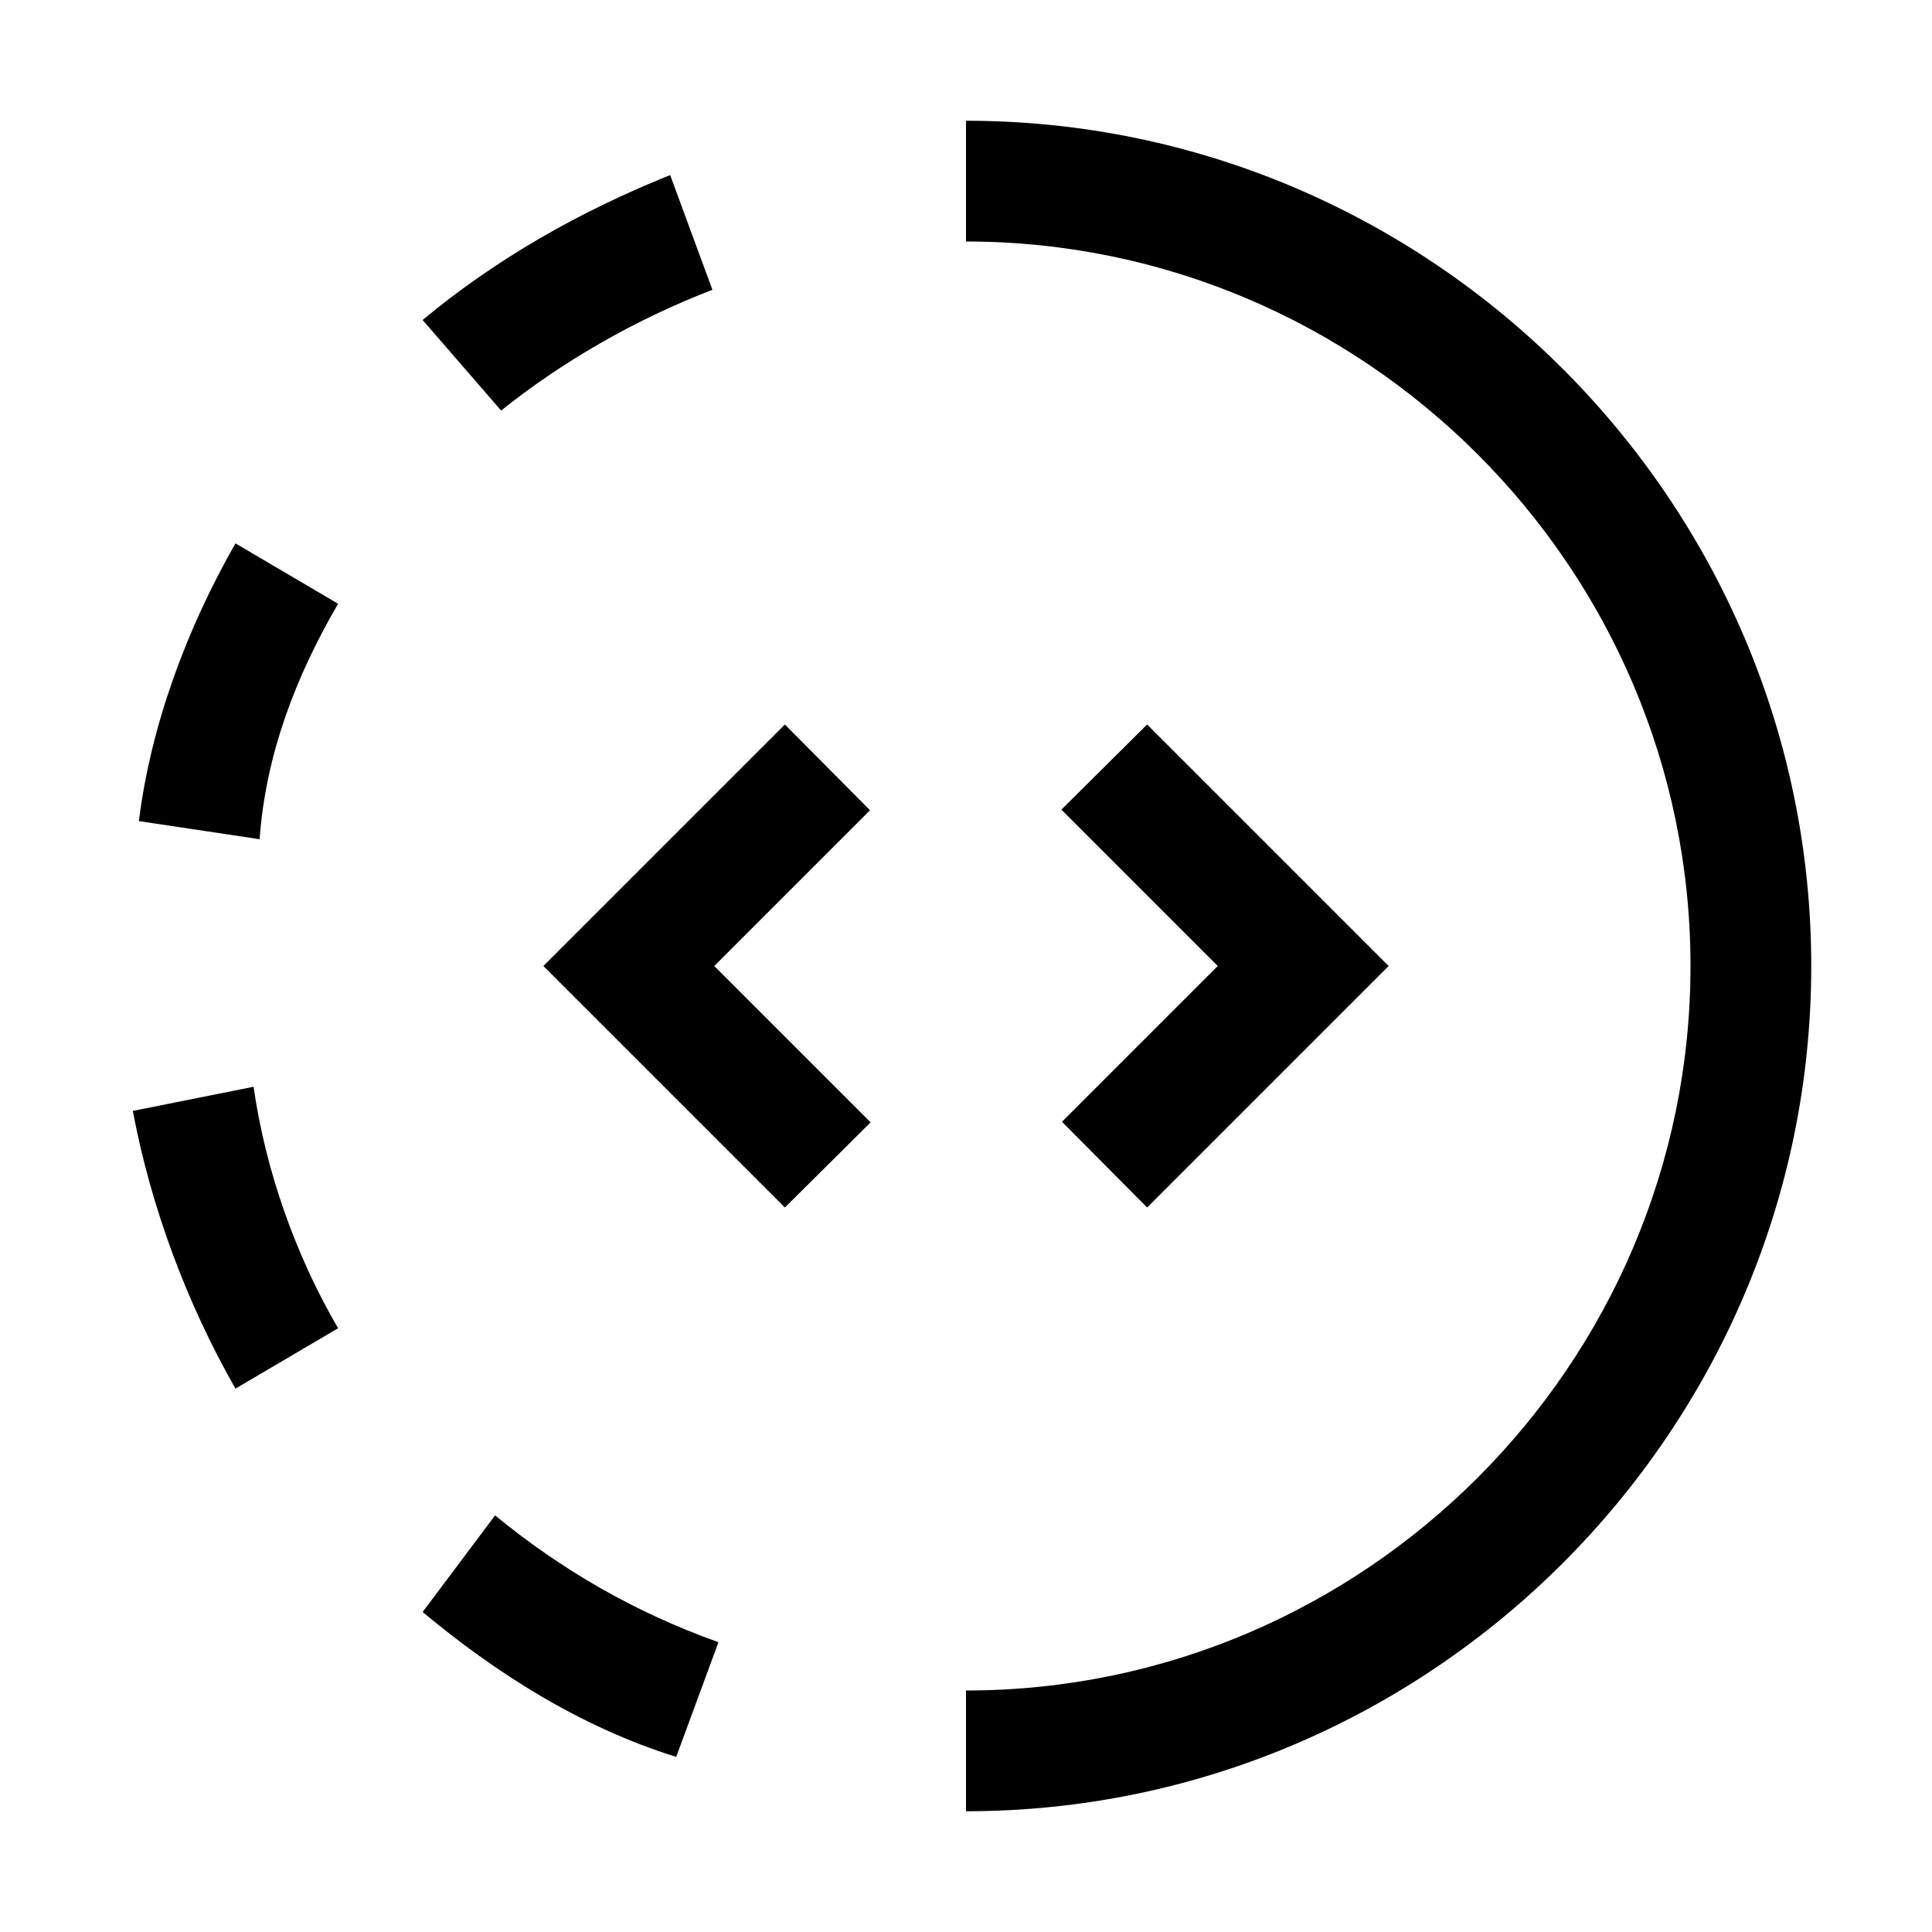
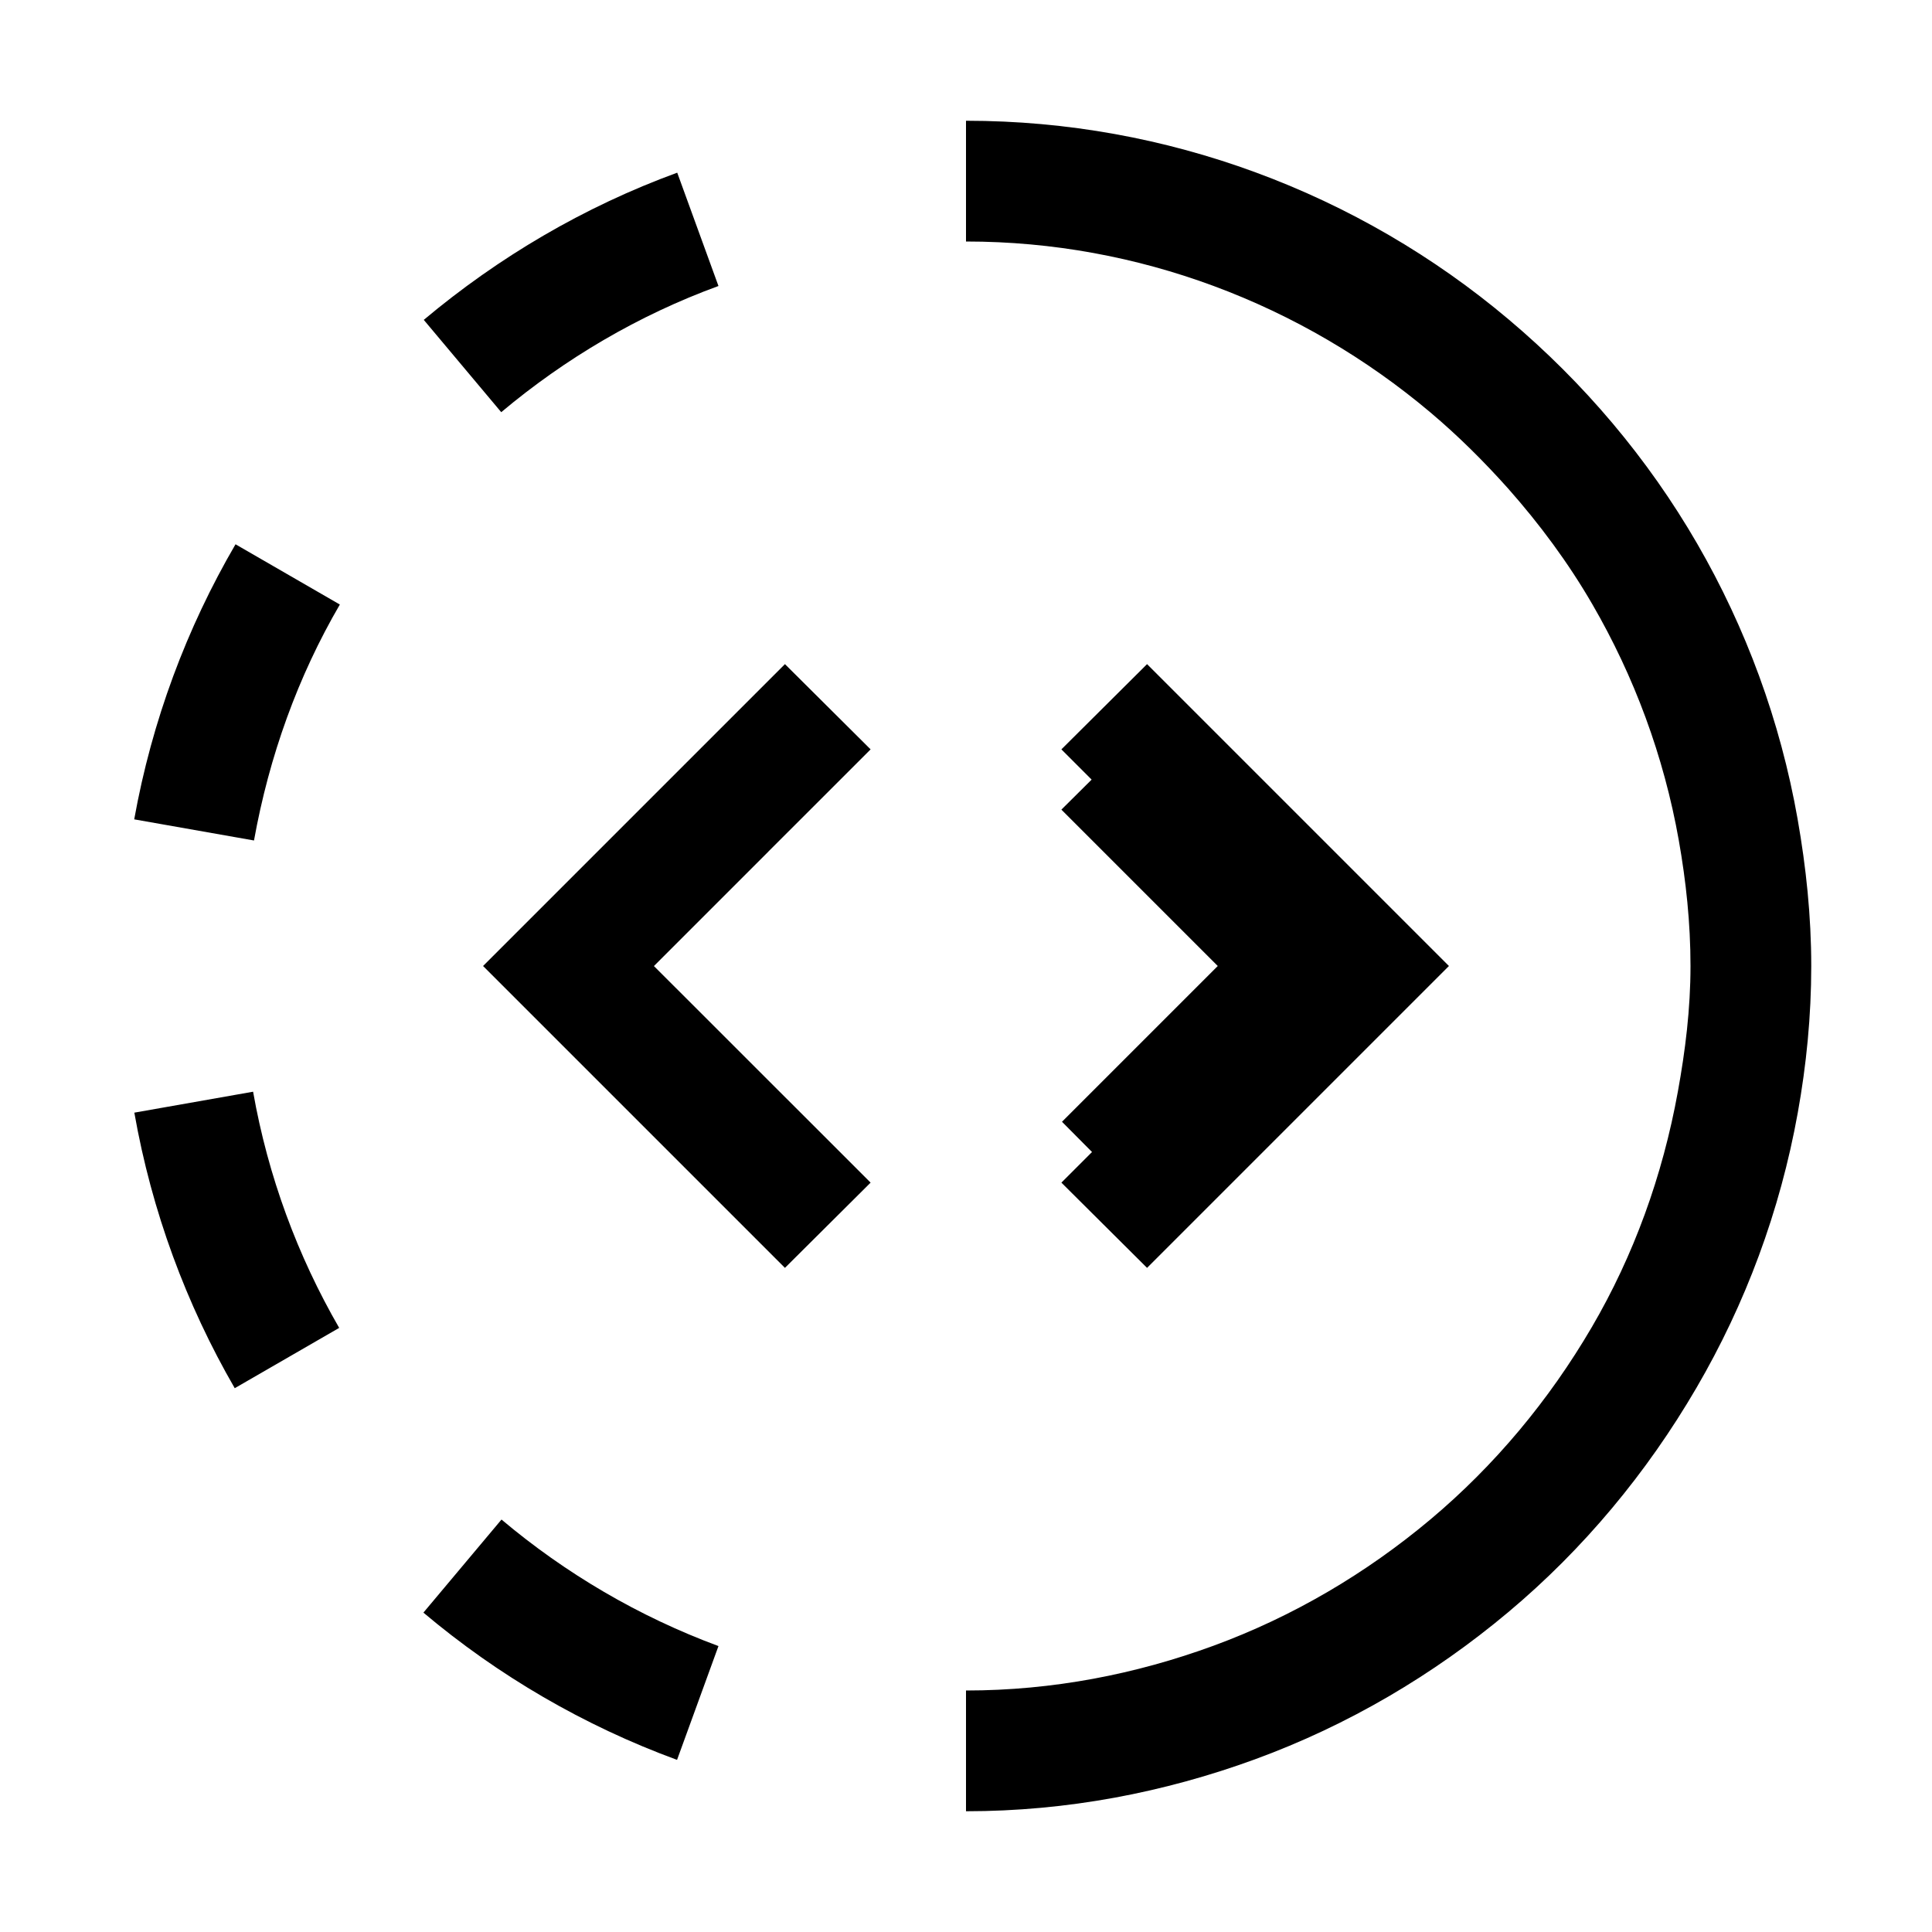
<svg xmlns="http://www.w3.org/2000/svg" id="icon" width="32" height="32" viewBox="0 0 32 32">
  <defs>
    <style>
      .cls-1 {
        fill: none;
      }
- 
-       .cls-1, .cls-2 {
-         stroke-width: 0px;
-       }
    </style>
  </defs>
-   <path class="cls-2" d="m16,2v2c6.6,0,12,5.4,12,12s-5.4,12-12,12v2c7.7,0,14-6.3,14-14S23.7,2,16,2Z" />
-   <path class="cls-2" d="m8.2,25.1l-1.2,1.6c1.2,1,2.6,1.9,4.2,2.4l.7-1.9c-1.4-.5-2.6-1.2-3.7-2.1Z" />
-   <path class="cls-2" d="m4.2,18l-2,.4c.3,1.6.9,3.2,1.7,4.6l1.7-1c-.7-1.2-1.2-2.6-1.4-4Z" />
-   <path class="cls-2" d="m5.6,10l-1.7-1c-.8,1.4-1.4,3-1.6,4.6l2,.3c.1-1.4.6-2.7,1.3-3.9Z" />
-   <path class="cls-2" d="m11.8,4.8l-.7-1.9c-1.5.6-2.9,1.4-4.1,2.4l1.3,1.5c1-.8,2.2-1.5,3.5-2Z" />
-   <polygon class="cls-2" points="11.83 16 14.41 13.42 13 12 9 16 13 20 14.42 18.59 11.83 16" />
  <polygon class="cls-2" points="20.17 16 17.59 18.58 19 20 23 16 19 12 17.58 13.41 20.17 16" />
-   <rect id="_Transparent_Rectangle_" data-name="&amp;lt;Transparent Rectangle&amp;gt;" class="cls-1" width="32" height="32" />
+   <path d="M11.9,4.737c-1.325.484-2.537,1.2-3.598,2.09l-1.283-1.529c1.238-1.038,2.652-1.873,4.198-2.438l.683,1.877ZM3.901,9.015c-.809,1.387-1.384,2.922-1.678,4.556l1.984.35c.252-1.399.729-2.72,1.422-3.908l-1.728-.998ZM4.193,18.082l-1.968.347c.288,1.636.86,3.175,1.663,4.564l1.73-.999c-.688-1.191-1.179-2.51-1.426-3.912ZM8.306,25.169l-1.293,1.541c1.236,1.042,2.656,1.872,4.201,2.439l.686-1.885c-1.321-.489-2.534-1.203-3.594-2.096ZM29.775,13.571c-.288-1.636-.86-3.175-1.663-4.564-.819-1.416-1.882-2.67-3.125-3.717-1.236-1.042-2.656-1.872-4.201-2.439-1.493-.548-3.103-.851-4.786-.851v2c1.443,0,2.822.263,4.1.736,1.321.489,2.534,1.203,3.593,2.096.459.387.884.81,1.284,1.257.525.593.999,1.232,1.398,1.921.69,1.19,1.183,2.509,1.431,3.908.12.678.194,1.371.194,2.082,0,.712-.086,1.402-.209,2.079-.253,1.397-.732,2.717-1.427,3.905-.706,1.207-1.606,2.288-2.672,3.183-1.061.89-2.272,1.607-3.594,2.092-1.282.47-2.658.741-4.098.741v2c1.682,0,3.288-.313,4.783-.859,1.546-.565,2.96-1.4,4.198-2.438,1.246-1.044,2.296-2.307,3.118-3.717.809-1.387,1.384-2.922,1.678-4.556.142-.789.223-1.599.223-2.429,0-.83-.086-1.638-.225-2.429ZM12.723,14.108l.919-.918.778-.778-1.419-1.412-.65.65-1.422,1.422-1.729,1.729-1.199,1.199,1.199,1.199,1.729,1.729,1.422,1.422.65.65,1.419-1.412-.778-.778-.919-.918-1.117-1.117-.775-.774.775-.775,1.117-1.117ZM19.277,17.892l-.919.918-.778.778,1.419,1.412.65-.65,1.422-1.422,1.729-1.729,1.199-1.199-1.199-1.199-1.729-1.729-1.422-1.422-.65-.65-1.419,1.412.778.778.919.918,1.117,1.117.775.775-.775.774-1.117,1.117Z" />
+   <rect id="_x3C_Transparent_Rectangle_x3E_" class="cls-1" width="32" height="32" />
</svg>
